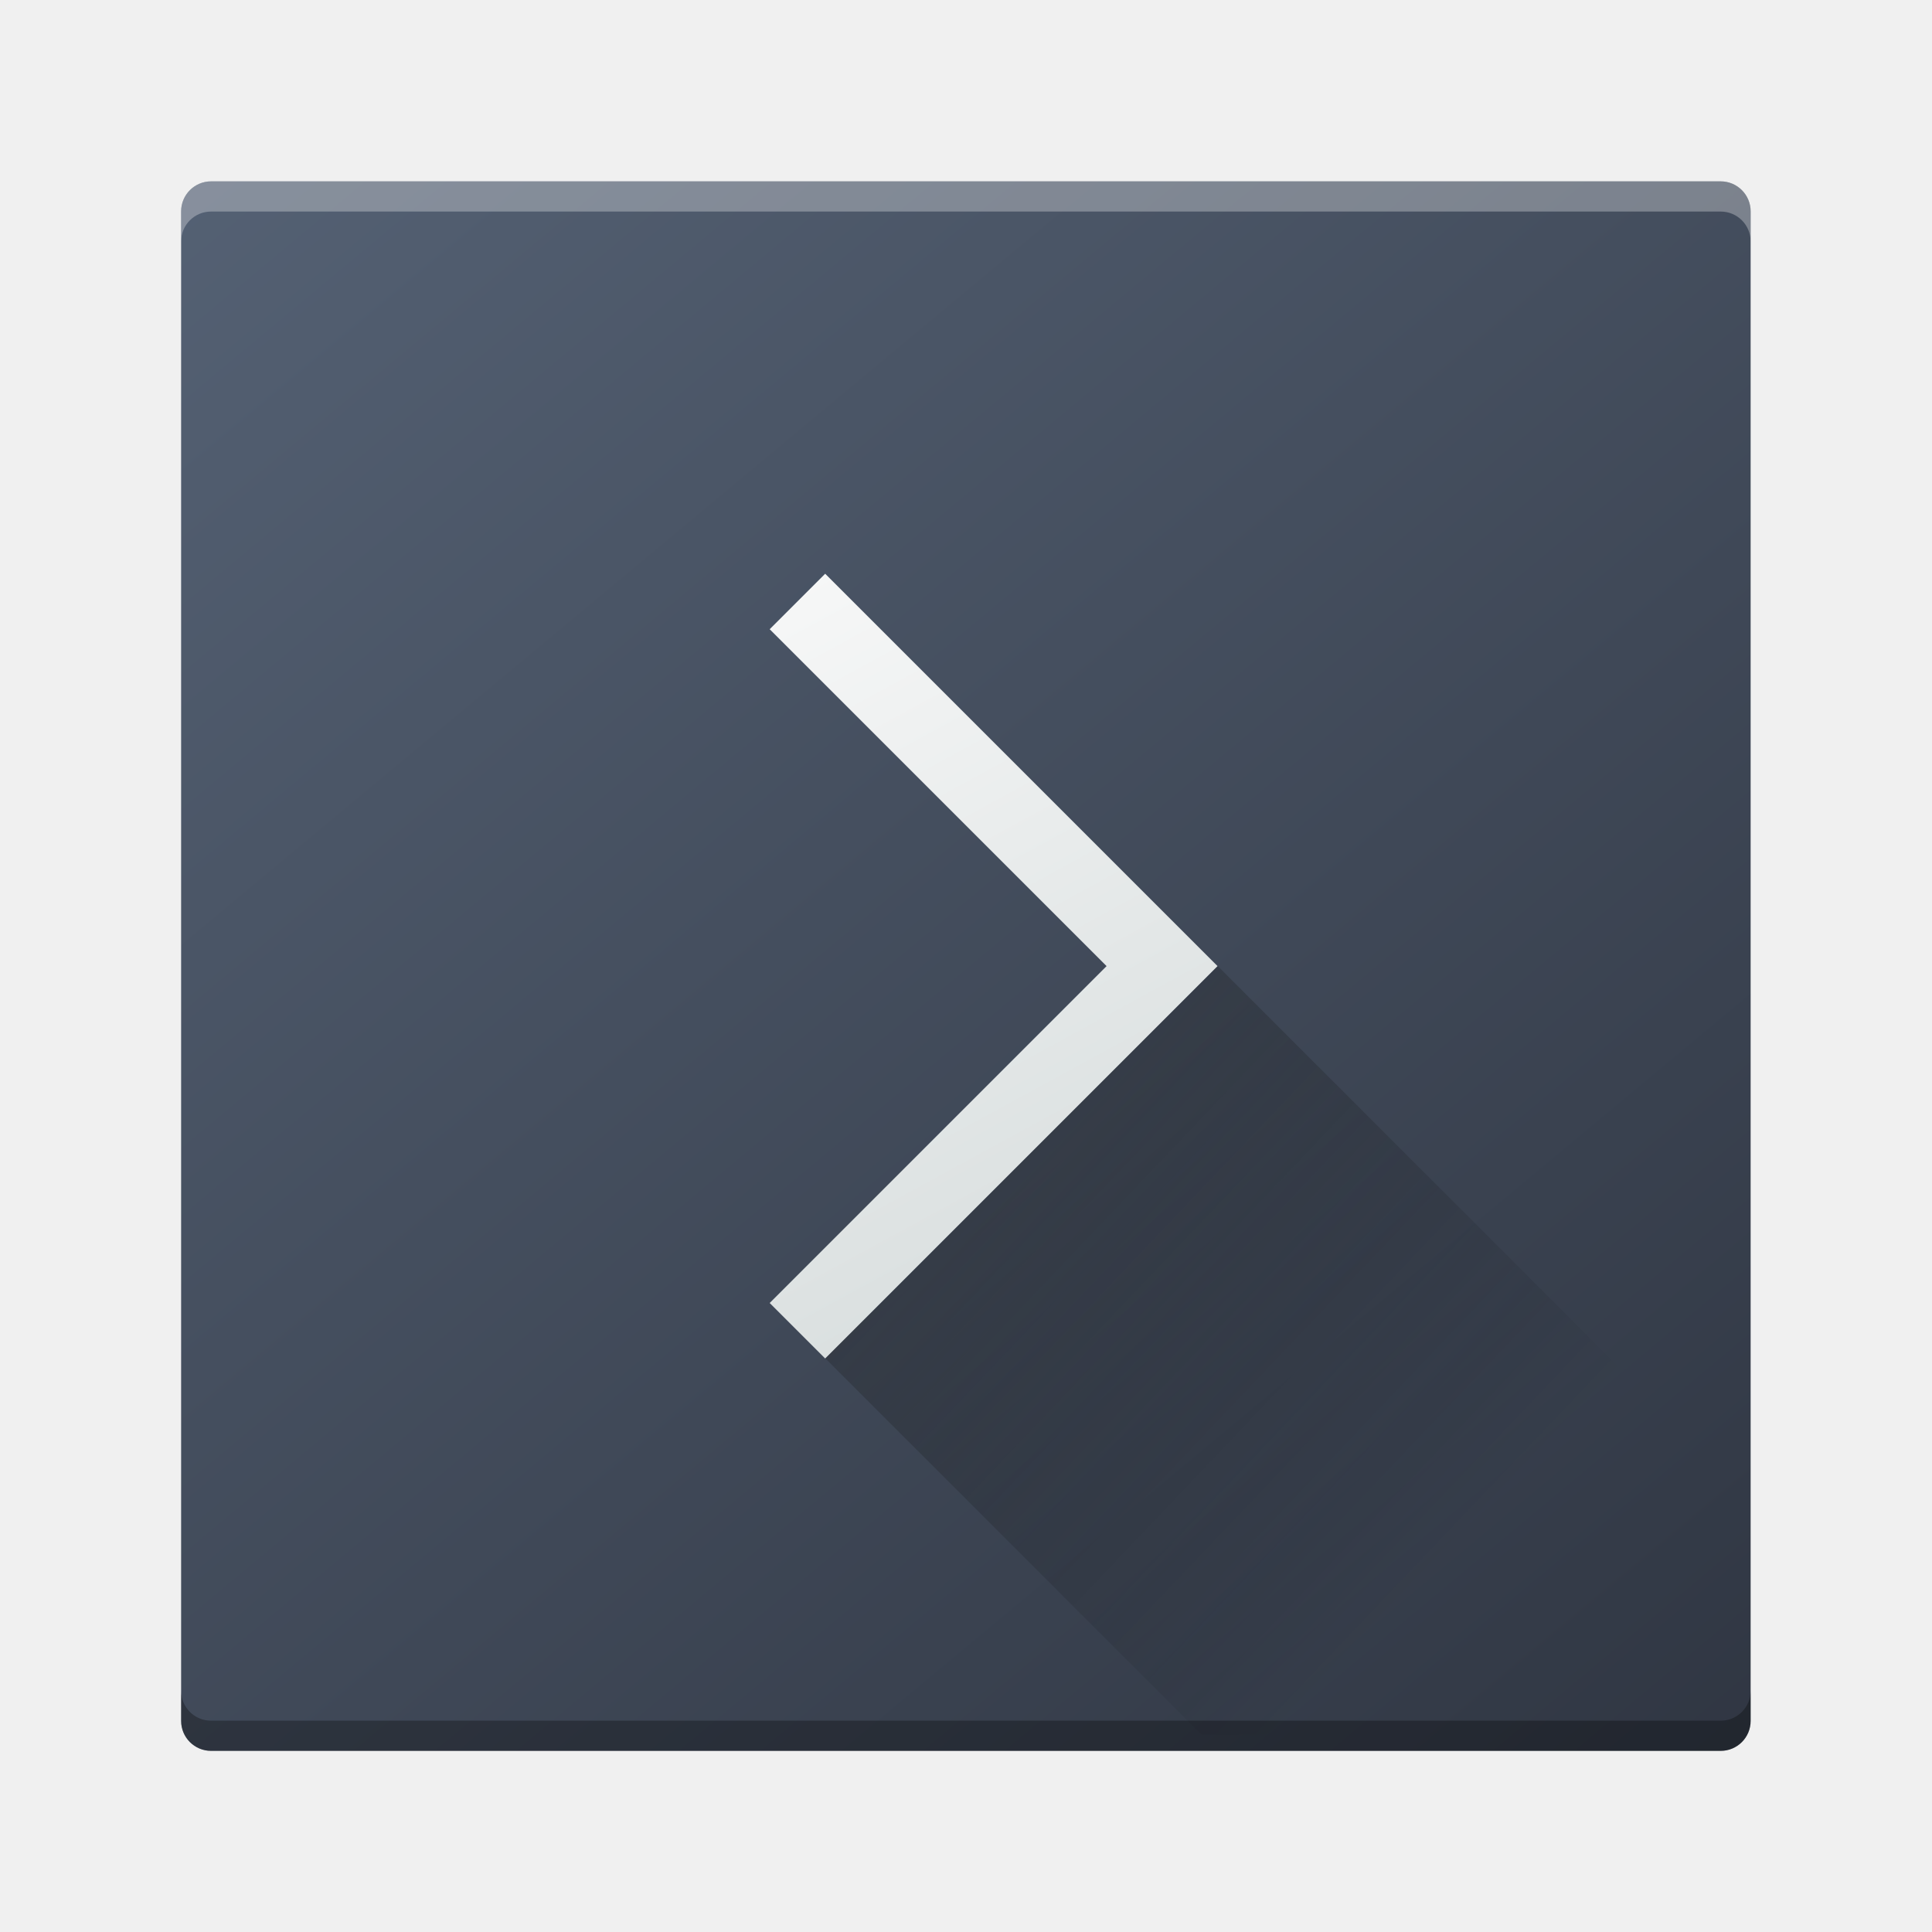
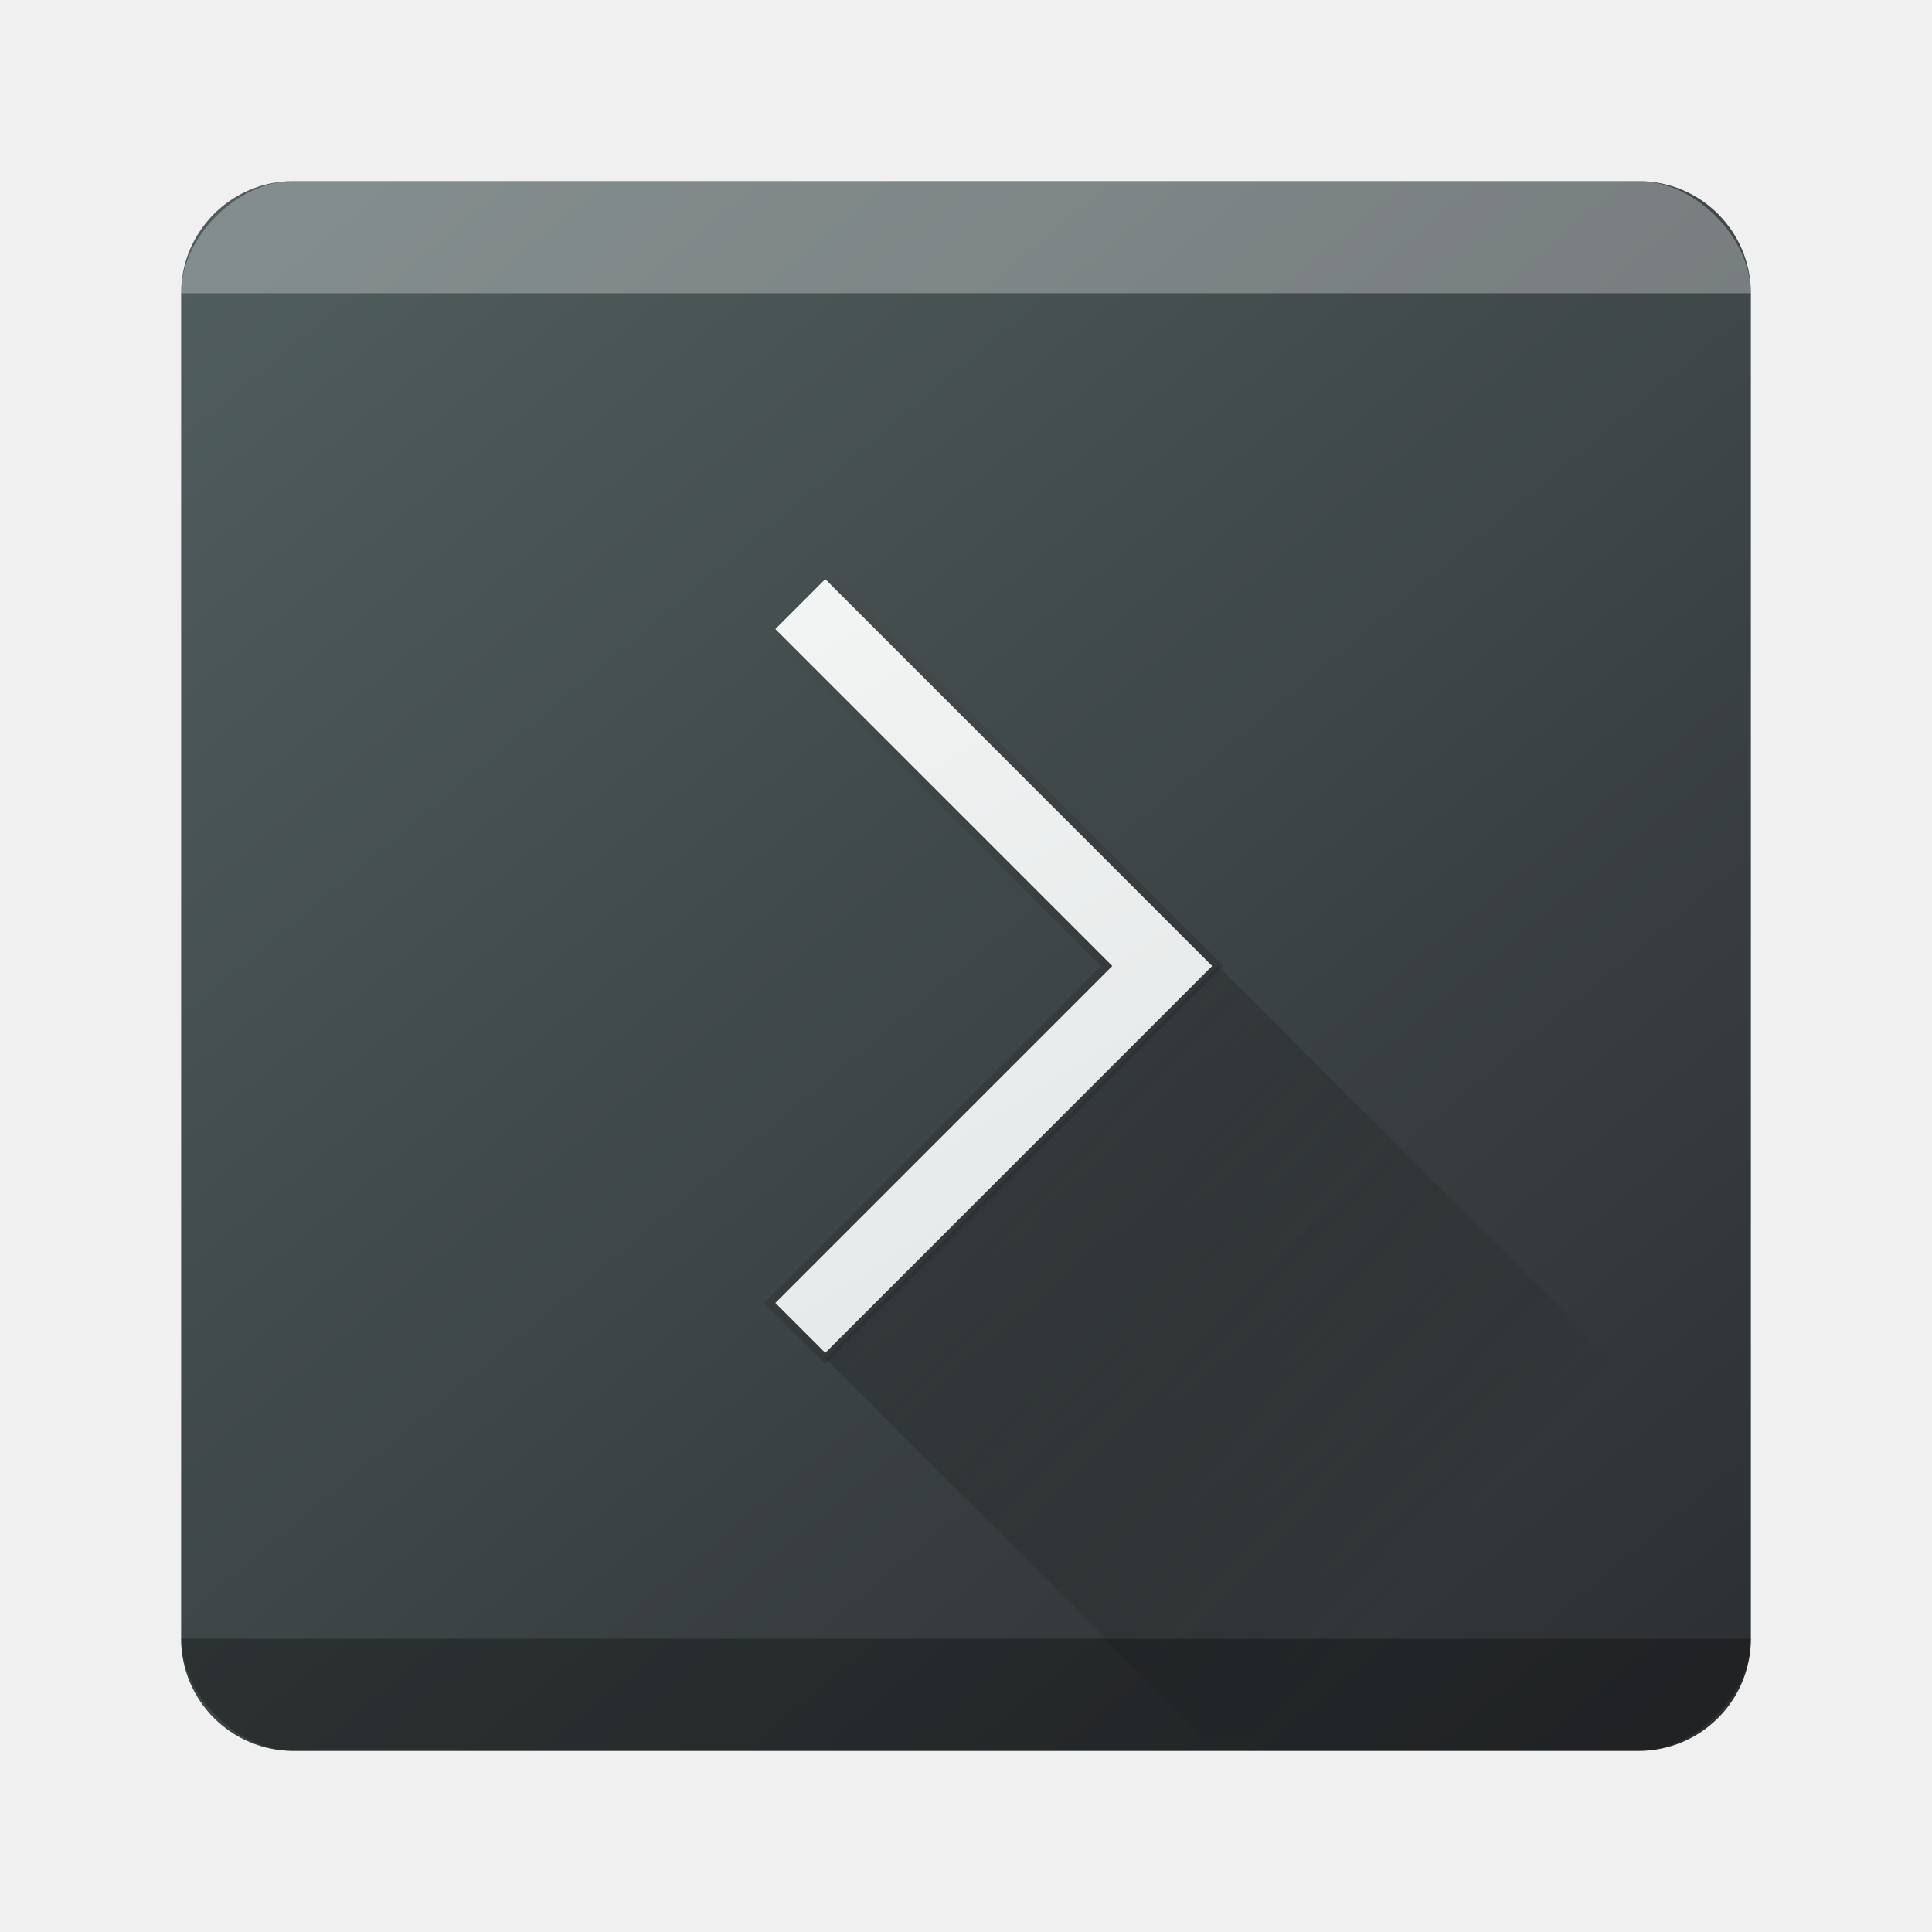
- <svg xmlns="http://www.w3.org/2000/svg" width="68.267" height="68.267" viewBox="0 0 64 64" id="svg4878" version="1.1">
+ <svg xmlns="http://www.w3.org/2000/svg" xmlns:xlink="http://www.w3.org/1999/xlink" width="64" height="64" viewBox="0 0 64 64" id="svg4878" version="1.1">
  <defs id="defs4880">
    <linearGradient id="c" y1="527.014" x1="406.501" y2="539.825" x2="419.974" gradientUnits="userSpaceOnUse" gradientTransform="translate(-386.7285,506.2126)">
      <stop stop-color="#292c2f" id="stop17" />
      <stop offset="1" stop-opacity="0" id="stop19" />
    </linearGradient>
    <linearGradient gradientTransform="translate(-2.158451,1006.013)" id="b" y1="34" y2="14" x2="0" gradientUnits="userSpaceOnUse">
      <stop stop-color="#536161" id="stop12" style="stop-color:#bfc9c9;stop-opacity:1" />
      <stop offset="1" stop-color="#f4f5f5" id="stop14" style="stop-color:#fafafa;stop-opacity:1" />
    </linearGradient>
    <linearGradient id="a" y1="547.634" y2="499.679" x2="388.865" gradientUnits="userSpaceOnUse" gradientTransform="translate(-386.7285,506.2126)" x1="428.816">
      <stop stop-color="#2a2c2f" id="stop7" />
      <stop offset="1" stop-color="#536161" id="stop9" />
    </linearGradient>
    <linearGradient id="c-7" y1="527.014" x1="406.501" y2="539.825" x2="419.974" gradientUnits="userSpaceOnUse" gradientTransform="matrix(1.299805,0,0,1.299805,-499.0652,339.5283)">
      <stop stop-color="#292c2f" id="stop17-5" />
      <stop offset="1" stop-opacity="0" id="stop19-3" />
    </linearGradient>
    <linearGradient gradientTransform="matrix(1.299805,0,0,1.299805,0.8007798,989.1707)" id="b-5" y1="45.539" y2="11.687" x2="17.848" gradientUnits="userSpaceOnUse" x1="36.313">
      <stop stop-color="#536161" id="stop12-6" style="stop-color:#bfc9c9;stop-opacity:1" />
      <stop offset="1" stop-color="#f4f5f5" id="stop14-2" style="stop-color:#fbfbfb;stop-opacity:1" />
    </linearGradient>
    <linearGradient id="a-9" y1="547.634" y2="499.679" x2="388.865" gradientUnits="userSpaceOnUse" gradientTransform="matrix(1.299805,0,0,1.299805,-499.0652,339.5283)" x1="428.816">
-       <stop stop-color="#2a2c2f" id="stop7-1" style="stop-color:#2e3440;stop-opacity:1" />
-       <stop offset="1" stop-color="#536161" id="stop9-2" style="stop-color:#566376;stop-opacity:1" />
+       <stop stop-color="#2a2c2f" id="stop7-1" />
+       <stop offset="1" stop-color="#536161" id="stop9-2" />
+     </linearGradient>
+     <linearGradient id="a-9-9" y1="547.634" y2="499.679" x2="388.865" gradientUnits="userSpaceOnUse" gradientTransform="matrix(1.299998,0,0,1.299998,-499.1402,339.4234)" x1="428.816">
+       <stop stop-color="#2a2c2f" id="stop7-5" />
+       <stop offset="1" stop-color="#536161" id="stop9-0" />
+     </linearGradient>
+     <linearGradient gradientTransform="matrix(1.299998,0,0,1.299998,0.79998,989.1623)" id="b-4" y1="43.723" y2="7.308" x2="9.344" gradientUnits="userSpaceOnUse" x1="31.82">
+       <stop stop-color="#536161" id="stop12-8" style="stop-color:#dce1e1;stop-opacity:1" />
+       <stop offset="1" stop-color="#f4f5f5" id="stop14-7" style="stop-color:#fbfbfb;stop-opacity:1" />
+     </linearGradient>
+     <linearGradient gradientTransform="matrix(1.299998,0,0,1.299998,0.79998,989.1623)" xlink:href="#linearGradient4175" id="linearGradient4181" x1="28.407" y1="26.08" x2="17.319" y2="15.302" gradientUnits="userSpaceOnUse" />
+     <linearGradient id="linearGradient4175">
+       <stop style="stop-color:#33383a;stop-opacity:1;" offset="0" id="stop4177" />
+       <stop style="stop-color:#485052;stop-opacity:1" offset="1" id="stop4179" />
+     </linearGradient>
+     <linearGradient id="c-1" y1="527.014" x1="406.501" y2="539.825" x2="419.974" gradientUnits="userSpaceOnUse" gradientTransform="matrix(1.299998,0,0,1.299998,-499.1402,339.4234)">
+       <stop stop-color="#292c2f" id="stop17-50" />
+       <stop offset="1" stop-opacity="0" id="stop19-4" />
    </linearGradient>
  </defs>
  <g id="layer1" transform="translate(0,-988.3622)">
-     <rect style="fill:url(#a-9)" id="rect23" height="51.992" rx="0.992" y="994.37" x="6" width="51.992" ry="0.992" />
-     <path style="fill:url(#b-5);stroke:none;stroke-width:0.26;stroke-miterlimit:4;stroke-dasharray:none;stroke-opacity:1" id="path27" d="m 27.335,1007.368 -1.838,1.838 11.16,11.16 -11.16,11.16 1.838,1.838 12.998,-12.998 -1.838,-1.838 z" />
-     <path d="m 27.343,1033.364 12.46,12.46 H 58 v -7.799 l -17.659,-17.659 z" id="path31" style="opacity:0.4;fill:url(#c-7);fill-rule:evenodd" />
-     <path style="color:#000000;clip-rule:nonzero;display:inline;overflow:visible;visibility:visible;opacity:0.3;isolation:auto;mix-blend-mode:normal;color-interpolation:sRGB;color-interpolation-filters:linearRGB;solid-color:#000000;solid-opacity:1;fill:#ffffff;fill-opacity:1;fill-rule:nonzero;stroke-width:1;stroke-linecap:butt;stroke-linejoin:miter;stroke-miterlimit:4;stroke-dasharray:none;stroke-dashoffset:0;stroke-opacity:1;color-rendering:auto;image-rendering:auto;shape-rendering:auto;text-rendering:auto;enable-background:accumulate" d="M 6.992,6.008 C 6.443,6.008 6,6.45 6,7 V 8 C 6,7.45 6.443,7.008 6.992,7.008 H 57 c 0.55,0 0.992,0.443 0.992,0.992 V 7 C 57.992,6.45 57.55,6.008 57,6.008 Z" transform="translate(0,988.3622)" id="rect6261" />
-     <path id="path6284" d="M 6.992,1046.362 C 6.443,1046.362 6,1045.92 6,1045.37 v -1 c 0,0.55 0.443,0.992 0.992,0.992 H 57 c 0.55,0 0.992,-0.443 0.992,-0.992 v 1 c 0,0.55 -0.443,0.992 -0.992,0.992 z" style="color:#000000;clip-rule:nonzero;display:inline;overflow:visible;visibility:visible;opacity:0.3;isolation:auto;mix-blend-mode:normal;color-interpolation:sRGB;color-interpolation-filters:linearRGB;solid-color:#000000;solid-opacity:1;fill:#000000;fill-opacity:1;fill-rule:nonzero;stroke-width:1;stroke-linecap:butt;stroke-linejoin:miter;stroke-miterlimit:4;stroke-dasharray:none;stroke-dashoffset:0;stroke-opacity:1;color-rendering:auto;image-rendering:auto;shape-rendering:auto;text-rendering:auto;enable-background:accumulate" />
+     <rect style="fill:url(#a-9-9);stroke-width:1.857" id="rect23-8" height="52" rx="3.714" y="994.362" x="6" width="52" ry="3.714" />
+     <path style="fill:url(#b-4);stroke:url(#linearGradient4181);stroke-width:0.26;stroke-miterlimit:4;stroke-dasharray:none;stroke-opacity:1" id="path27-7" d="m 27.338,1007.362 -1.838,1.838 11.162,11.162 -11.162,11.162 1.838,1.838 13,-13 -1.838,-1.838 z" />
+     <path d="m 27.346,1033.362 12.462,12.462 h 18.2 v -7.8 l -17.662,-17.662 z" id="path31-7" style="opacity:0.4;fill:url(#c-1);fill-rule:evenodd;stroke-width:1.857" />
+     <path d="M 9.714,994.362 C 7.857,994.362 6,996.219 6,998.077 h 3e-5 52 1e-5 c 0,-1.857 -1.857,-3.714 -3.714,-3.714 z" id="path23-2" style="opacity:0.3;fill:#ffffff;fill-opacity:1;stroke-width:1.228" />
+     <path d="m 54.286,1046.362 c 1.857,0 3.714,-1.857 3.714,-3.714 v 0 H 6 v 0 c 0,1.857 1.857,3.714 3.714,3.714 z" id="path23-5" style="opacity:0.3;fill:#000000;fill-opacity:1;stroke-width:1.228" />
  </g>
</svg>
